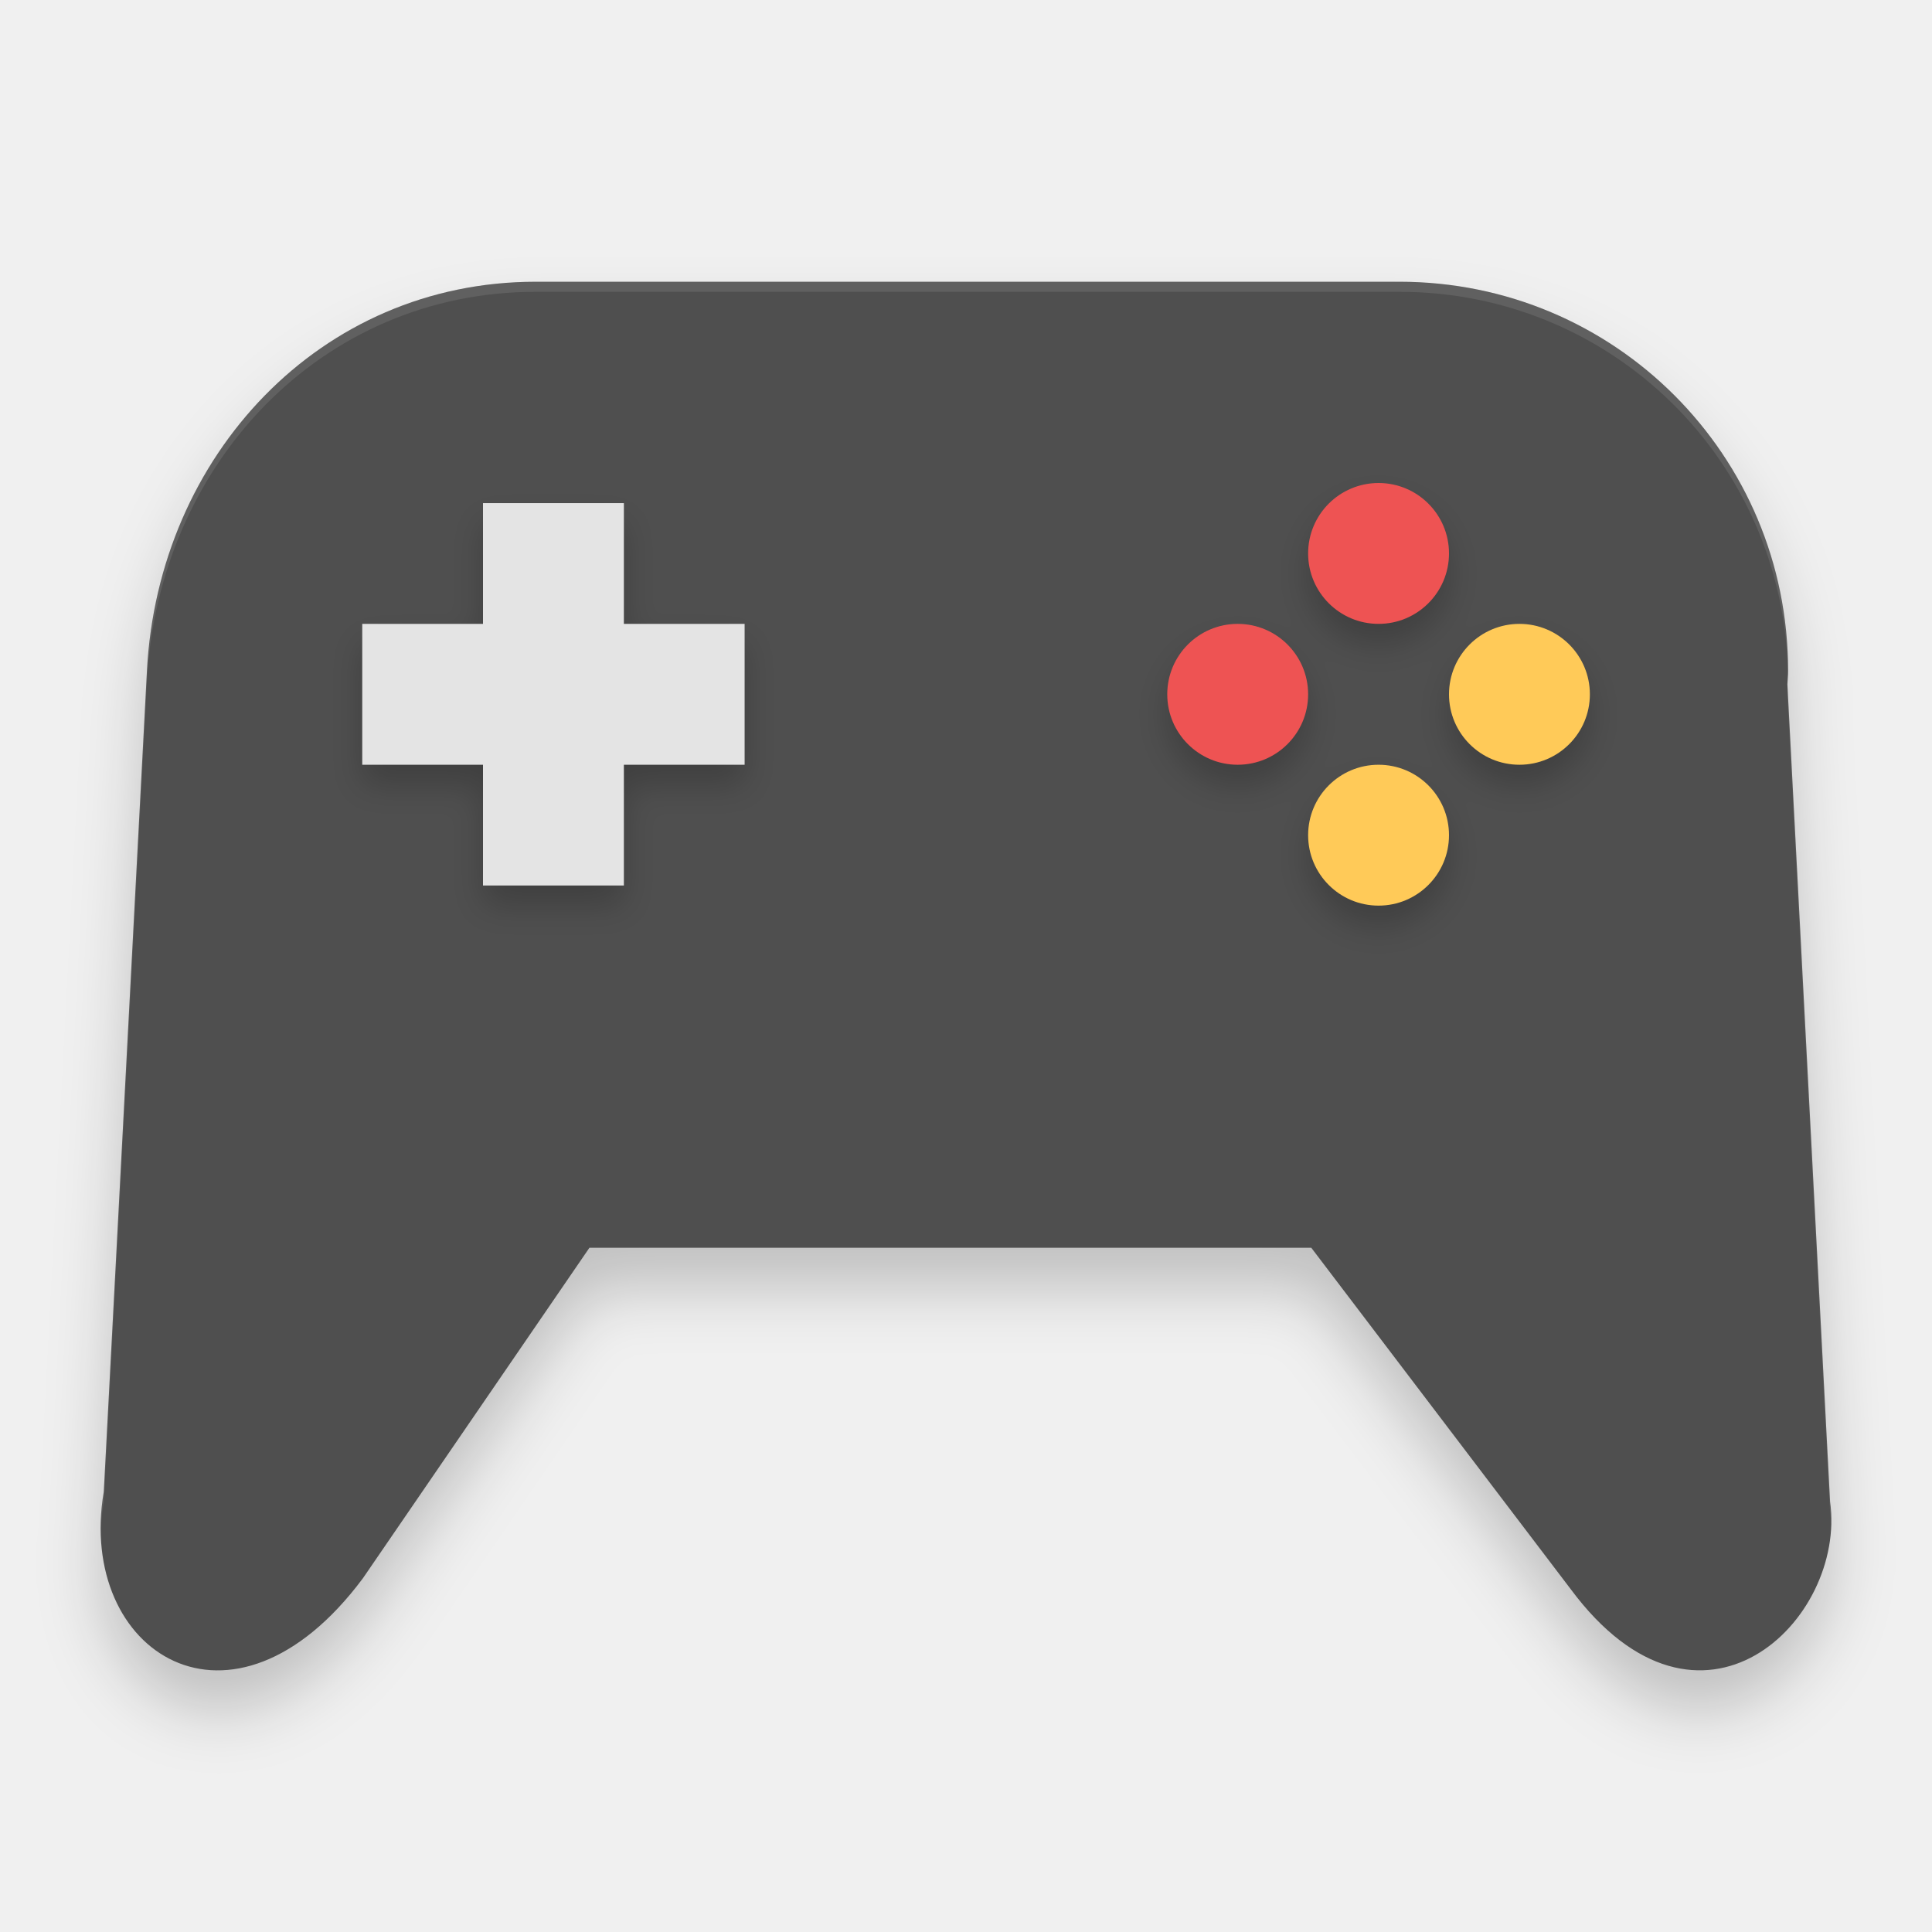
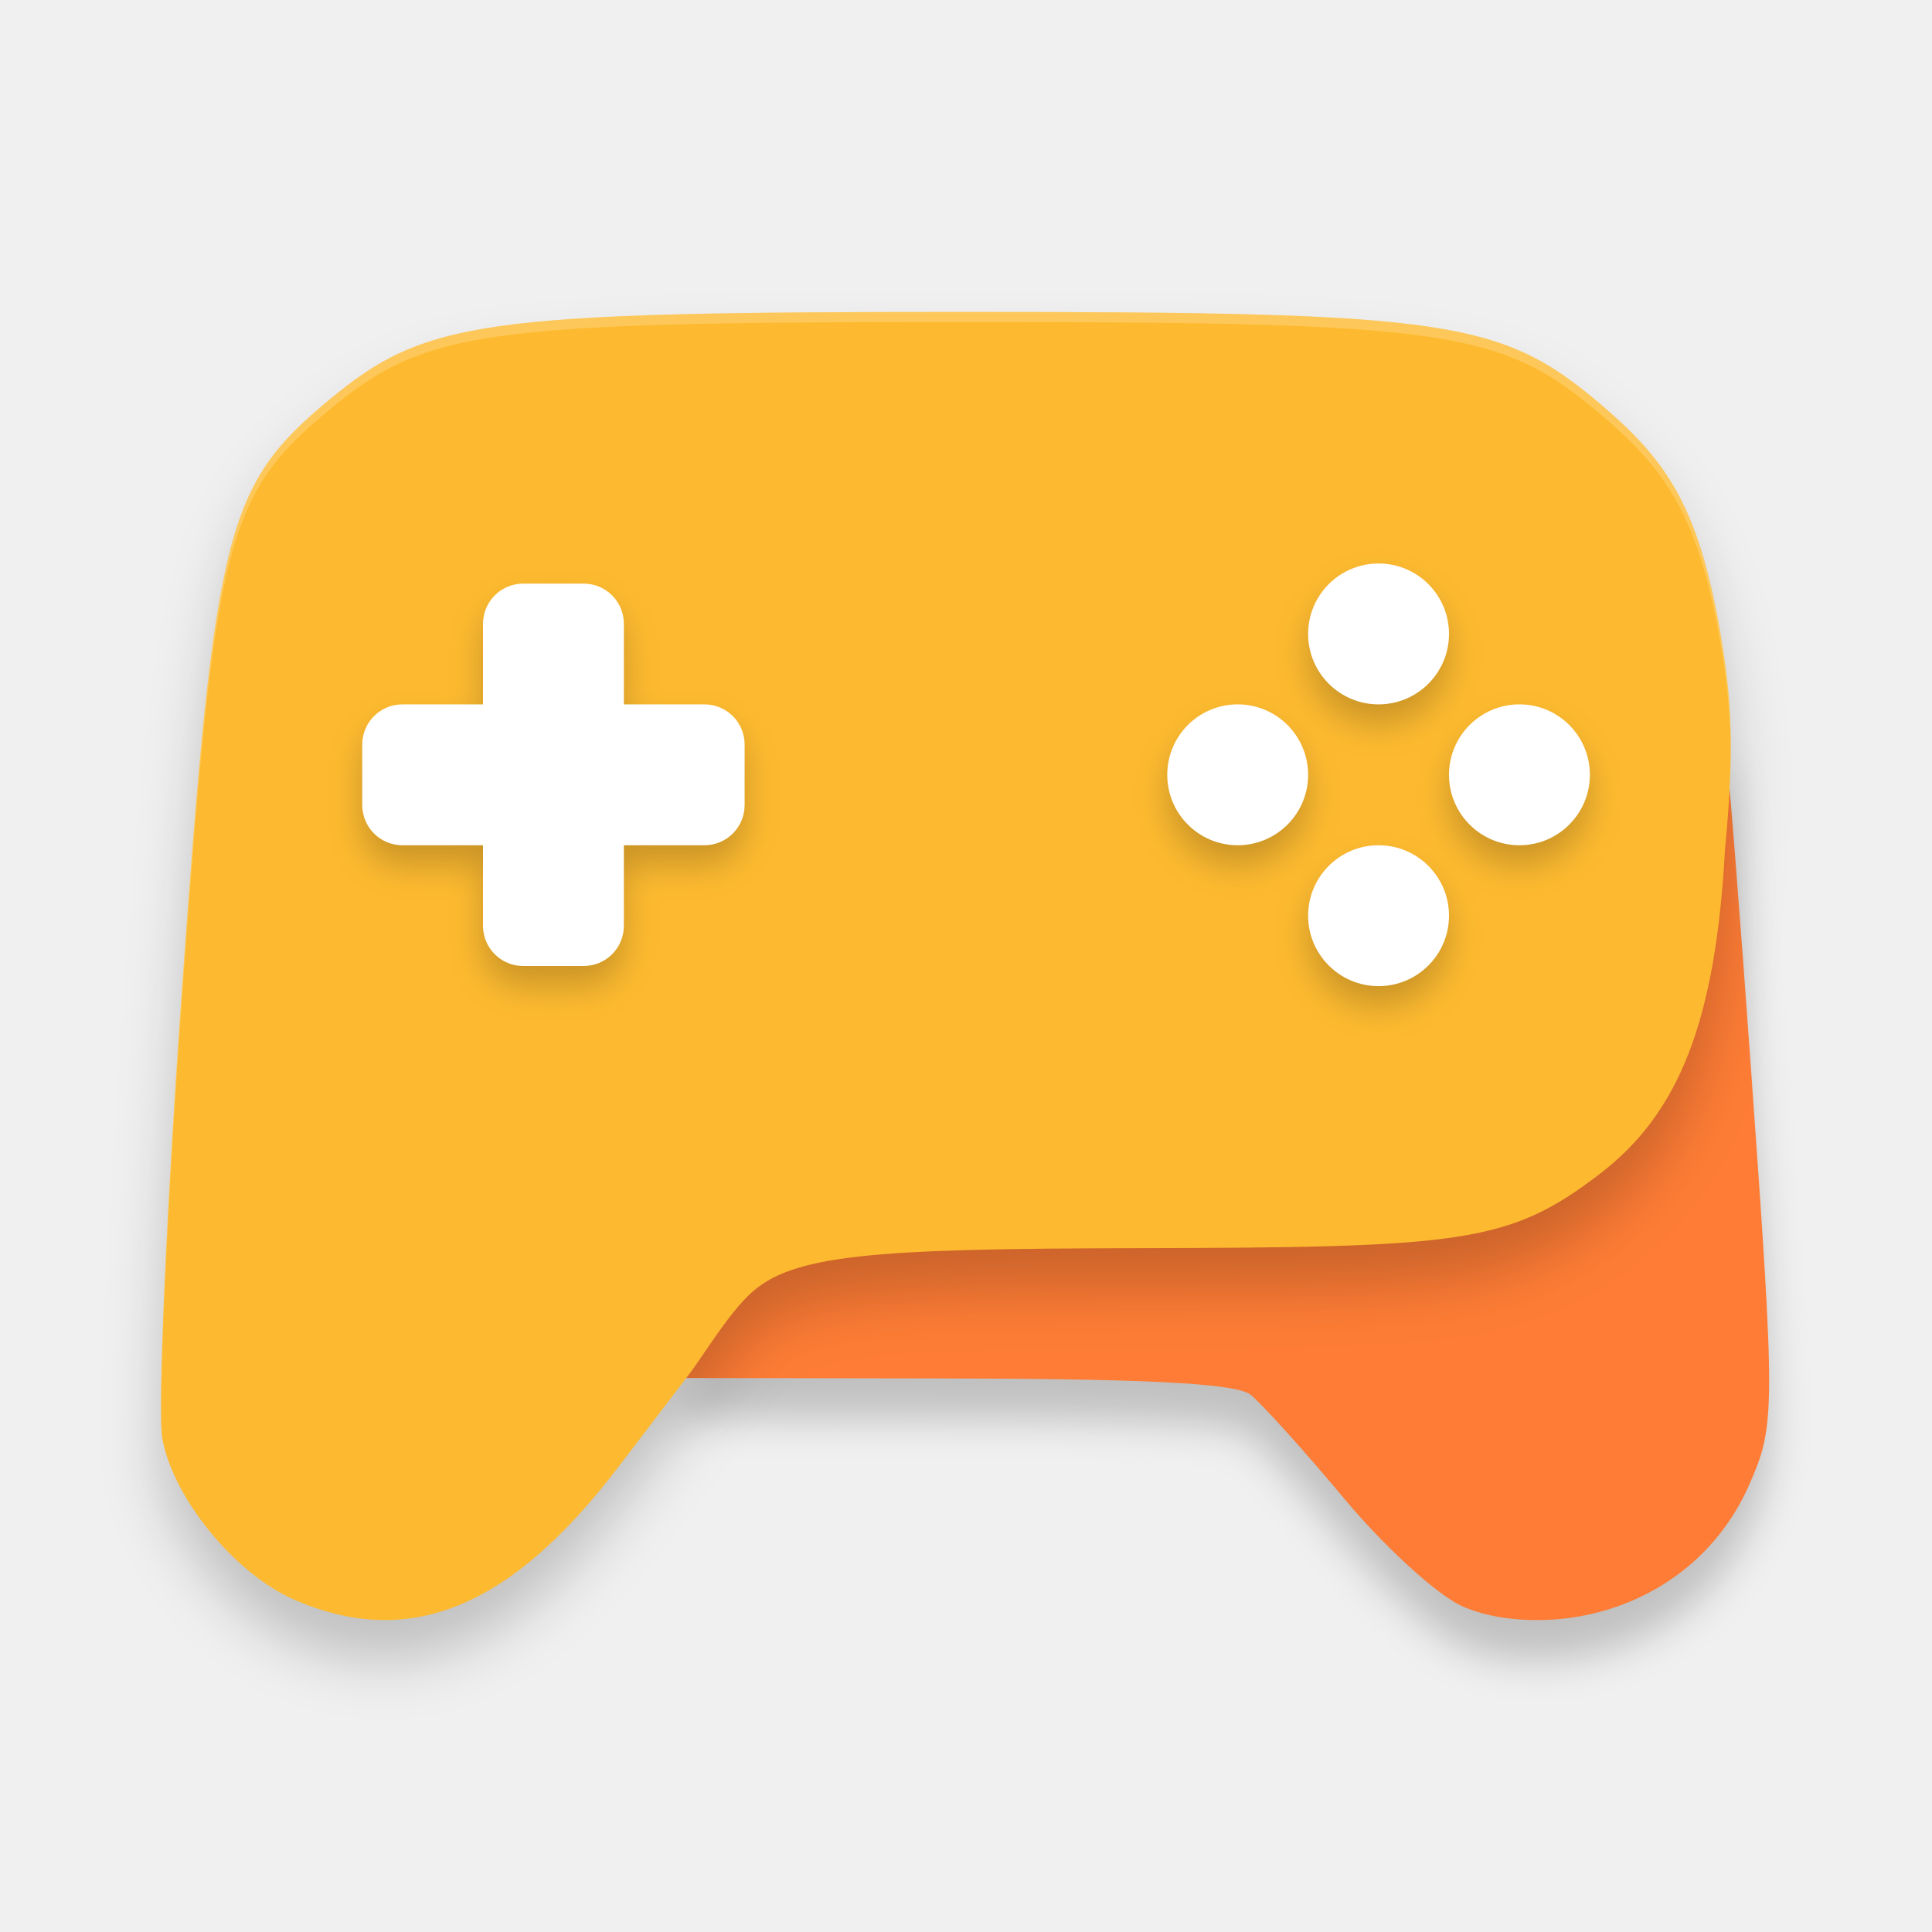
<svg xmlns="http://www.w3.org/2000/svg" width="192" height="192" version="1" id="svg38">
  <defs id="defs42">
-     <filter style="color-interpolation-filters:sRGB" id="filter969" x="-0.043" width="1.087" y="-0.054" height="1.108">
-       <feGaussianBlur stdDeviation="3.1" id="feGaussianBlur971" />
+     <filter style="color-interpolation-filters:sRGB" id="filter4767" x="-0.032" y="-0.094" width="1.065" height="1.187">
+       <feGaussianBlur stdDeviation="1.64" id="feGaussianBlur4769" />
    </filter>
-     <filter style="color-interpolation-filters:sRGB" id="filter998" x="-0.032" width="1.065" y="-0.094" height="1.187">
-       <feGaussianBlur stdDeviation="1.64" id="feGaussianBlur1000" />
+     <filter style="color-interpolation-filters:sRGB" id="filter4986" x="-0.044" y="-0.053" width="1.088" height="1.106">
+       <feGaussianBlur stdDeviation="2.86" id="feGaussianBlur4988" />
+     </filter>
+     <filter style="color-interpolation-filters:sRGB" id="filter4990" x="-0.044" y="-0.053" width="1.087" height="1.107">
+       <feGaussianBlur stdDeviation="1.978" id="feGaussianBlur4992" />
    </filter>
  </defs>
-   <path id="path955" d="m 53.228,32 c -21.401,0 -37.5,17.267 -38.625,38.653 l -4.291,81.601 c -2.708,15.956 12.759,26.034 25.755,8.59 L 58.577,128 v 0 h 71.736 l 25.778,33.922 c 12.887,17.353 27.421,3.07 25.782,-8.677 l -4.244,-81.23 c 0.017,-0.453 0.069,-0.901 0.069,-1.363 0,-21.411 -17.225,-38.653 -38.622,-38.653 H 53.237 Z" style="opacity:0.2;fill:#000000;stroke-width:4.306;filter:url(#filter969)" />
-   <path style="fill:#4f4f4f;stroke-width:4.306" d="m 53.228,28 c -21.401,0 -37.5,17.267 -38.625,38.653 l -4.291,81.601 c -2.708,15.956 12.759,26.034 25.755,8.59 L 58.577,124 v 0 h 71.736 l 25.778,33.922 c 12.887,17.353 27.421,3.07 25.782,-8.677 l -4.244,-81.23 c 0.017,-0.453 0.069,-0.901 0.069,-1.363 0,-21.411 -17.225,-38.653 -38.622,-38.653 H 53.237 Z" id="path4" />
-   <path style="opacity:0.2;fill:#000000;stroke-width:4.439;filter:url(#filter998)" d="m 137,50 a 7,7 0 0 0 -7,7 7,7 0 0 0 7,7 7,7 0 0 0 7,-7 7,7 0 0 0 -7,-7 z M 48,52 V 64 H 36 V 78 H 48 V 90 H 62 V 78 H 74 V 64 H 62 V 52 Z m 75,12 a 7,7 0 0 0 -7,7 7,7 0 0 0 7,7 7,7 0 0 0 7,-7 7,7 0 0 0 -7,-7 z m 28,0 a 7,7 0 0 0 -7,7 7,7 0 0 0 7,7 7,7 0 0 0 7,-7 7,7 0 0 0 -7,-7 z m -14,14 a 7,7 0 0 0 -7,7 7,7 0 0 0 7,7 7,7 0 0 0 7,-7 7,7 0 0 0 -7,-7 z" id="rect973" />
-   <rect style="fill:#e4e4e4;stroke-width:4.439" id="rect20" ry="0" y="50" x="48" height="38" width="14" />
-   <rect style="fill:#e4e4e4;stroke-width:4.439" id="rect22" transform="rotate(90)" ry="0" y="-74" x="62" height="38" width="14" />
-   <circle cx="151" cy="69" r="7" id="circle951" style="fill:#ffca58;fill-opacity:1;stroke-width:4.667" />
-   <circle style="fill:#ee5353;stroke-width:4.667" id="circle28" r="7" cy="69" cx="123" />
-   <circle style="fill:#ee5353;stroke-width:4.667" id="circle30" transform="rotate(90)" r="7" cy="-137" cx="55" />
-   <circle cx="83" cy="-137" r="7" transform="rotate(90)" id="circle949" style="fill:#ffca58;fill-opacity:1;stroke-width:4.667" />
-   <path style="opacity:0.1;fill:#ffffff;stroke-width:4.306" d="m 53.229,28 c -21.401,0 -37.501,17.267 -38.625,38.652 L 10.312,148.254 c -0.23,1.354 -0.32,2.662 -0.301,3.918 0.032,-0.946 0.132,-1.921 0.301,-2.918 L 14.604,67.652 C 15.728,46.267 31.827,29 53.229,29 h 0.008 85.84 c 21.171,0 38.248,16.883 38.605,37.98 0.005,-0.11 0.016,-0.217 0.016,-0.328 C 177.697,45.241 160.473,28 139.076,28 H 53.236 Z M 177.654,68.506 c -0.012,0.169 -0.019,0.34 -0.025,0.51 l 4.244,81.23 c 0.065,0.462 0.096,0.928 0.111,1.396 0.031,-0.804 -9.9e-4,-1.605 -0.111,-2.396 z" id="path1002" />
+   <path style="opacity:0.2;fill:#000000;stroke-width:1.456;filter:url(#filter4990)" d="m 145.235,163.588 c -2.446,-1.116 -7.67,-5.891 -11.608,-10.612 -3.938,-4.721 -8.14,-9.384 -9.337,-10.362 -1.529,-1.25 -12.168,-1.593 -30.791,-1.626 l -26.515,-0.046 2.425,-3.926 c 4.57,-7.397 10.228,-9.554 42.837,-9.623 32.396,-0.069 34.926,-0.908 43.932,-7.823 7.94,-6.097 11.38,-14.35 12.306,-31.346 0.446,-8.187 2.397,-15.711 2.969,-10.492 0.425,3.874 1.479,17.354 2.533,32.127 2.469,34.596 2.464,35.748 -0.18,41.764 -3.624,8.154 -11.168,12.649 -19.116,13.306 -3.474,0.256 -6.871,-0.161 -9.456,-1.34 z" id="path4946" />
+   <path style="fill:#fe7c35;stroke-width:1.456" d="m 145.235,159.588 c -2.446,-1.116 -7.67,-5.891 -11.608,-10.612 -3.938,-4.721 -8.14,-9.384 -9.337,-10.362 -1.529,-1.25 -12.168,-1.593 -30.791,-1.626 l -26.515,-0.046 2.425,-3.926 c 4.57,-7.397 10.228,-9.554 42.837,-9.623 32.396,-0.069 34.926,-0.908 43.932,-7.823 7.94,-6.097 11.38,-14.35 12.306,-31.346 0.446,-8.187 2.397,-15.711 2.969,-10.492 0.425,3.874 1.479,17.354 2.533,32.127 2.469,34.596 2.464,35.748 -0.18,41.764 -3.624,8.154 -11.168,12.649 -19.116,13.306 -3.474,0.256 -6.871,-0.161 -9.456,-1.34 z" id="path2370" />
+   <path id="path4948" style="opacity:0.2;fill:#000000;stroke-width:1.46;filter:url(#filter4986)" d="m 95.671,35 c -47.784,-10e-7 -53.348,0.771 -62.944,8.723 -10.271,8.511 -11.392,12.965 -14.607,58.062 -1.585,22.232 -2.478,42.579 -1.985,45.216 1.116,5.961 7.229,13.409 13.107,15.974 11.397,4.973 21.495,0.854 32.156,-13.118 l 7.291,-9.557 c 1.735,-2.419 3.676,-5.618 5.817,-7.681 4.186,-3.961 12.126,-4.522 38.226,-4.577 32.559,-0.069 37.177,-0.445 46.229,-7.362 7.98,-6.098 11.54,-15.324 12.471,-32.324 0.923,-9.64 0.692,-14.834 -0.491,-21.627 -2.169,-12.337 -5.259,-16.881 -11.611,-22.328 -10.093,-8.655 -15.138,-9.401 -63.66,-9.401 z" />
+   <path id="path2583" style="fill:#fdba30;stroke-width:1.46" d="M 95.671,31 C 47.887,31 42.323,31.771 32.727,39.723 22.456,48.234 21.336,52.688 18.121,97.785 16.536,120.017 15.642,140.364 16.136,143.001 c 1.116,5.961 7.229,13.409 13.107,15.974 11.397,4.973 21.495,0.854 32.156,-13.118 l 7.291,-9.557 c 1.735,-2.419 3.676,-5.618 5.817,-7.681 4.186,-3.961 12.126,-4.522 38.226,-4.577 32.559,-0.069 37.177,-0.445 46.229,-7.362 7.98,-6.098 11.54,-15.324 12.471,-32.324 0.923,-9.64 0.692,-14.834 -0.491,-21.627 -2.169,-12.337 -5.259,-16.881 -11.611,-22.328 -10.093,-8.655 -15.138,-9.401 -63.66,-9.401 z" />
+   <path id="path4729" style="opacity:0.2;fill:#000000;stroke-width:4.439;filter:url(#filter4767)" d="m 137,58 a 7,7 0 0 0 -7,7 7,7 0 0 0 7,7 7,7 0 0 0 7,-7 7,7 0 0 0 -7,-7 z m -85,2 c -2.216,0 -4,1.784 -4,4 v 8 h -8 c -2.216,0 -4,1.784 -4,4 v 6 c 0,2.216 1.784,4 4,4 h 8 v 8 c 0,2.216 1.784,4 4,4 h 6 c 2.216,0 4,-1.784 4,-4 v -8 h 8 c 2.216,0 4,-1.784 4,-4 v -6 c 0,-2.216 -1.784,-4 -4,-4 h -8 v -8 c 0,-2.216 -1.784,-4 -4,-4 z m 71,12 a 7,7 0 0 0 -7,7 7,7 0 0 0 7,7 7,7 0 0 0 7,-7 7,7 0 0 0 -7,-7 z m 28,0 a 7,7 0 0 0 -7,7 7,7 0 0 0 7,7 7,7 0 0 0 7,-7 7,7 0 0 0 -7,-7 z m -14,14 a 7,7 0 0 0 -7,7 7,7 0 0 0 7,7 7,7 0 0 0 7,-7 7,7 0 0 0 -7,-7 z" />
+   <path id="rect20" style="fill:#ffffff;stroke-width:4.439" d="M 137 56 A 7 7 0 0 0 130 63 A 7 7 0 0 0 137 70 A 7 7 0 0 0 144 63 A 7 7 0 0 0 137 56 z M 52 58 C 49.784 58 48 59.784 48 62 L 48 70 L 40 70 C 37.784 70 36 71.784 36 74 L 36 80 C 36 82.216 37.784 84 40 84 L 48 84 L 48 92 C 48 94.216 49.784 96 52 96 L 58 96 C 60.216 96 62 94.216 62 92 L 62 84 L 70 84 C 72.216 84 74 82.216 74 80 L 74 74 C 74 71.784 72.216 70 70 70 L 62 70 L 62 62 C 62 59.784 60.216 58 58 58 L 52 58 z M 123 70 A 7 7 0 0 0 116 77 A 7 7 0 0 0 123 84 A 7 7 0 0 0 130 77 A 7 7 0 0 0 123 70 z M 151 70 A 7 7 0 0 0 144 77 A 7 7 0 0 0 151 84 A 7 7 0 0 0 158 77 A 7 7 0 0 0 151 70 z M 137 84 A 7 7 0 0 0 130 91 A 7 7 0 0 0 137 98 A 7 7 0 0 0 144 91 A 7 7 0 0 0 137 84 z " />
+   <path id="path4851" style="fill:#ffffff;stroke-width:1.46;opacity:0.2" d="M 95.67 31 C 47.886 31 42.322 31.771 32.727 39.723 C 22.456 48.234 21.336 52.688 18.121 97.785 C 16.872 115.311 16.065 131.519 16.016 138.949 C 16.133 131.072 16.932 115.459 18.121 98.785 C 21.336 53.688 22.456 49.234 32.727 40.723 C 42.322 32.771 47.886 32 95.67 32 C 144.192 32 149.237 32.745 159.33 41.4 C 165.682 46.847 168.772 51.391 170.941 63.729 C 171.524 67.073 171.87 70.034 171.967 73.324 C 171.914 69.642 171.579 66.393 170.941 62.729 C 168.772 50.391 165.682 45.847 159.33 40.4 C 149.237 31.745 144.192 31 95.67 31 z " />
</svg>
